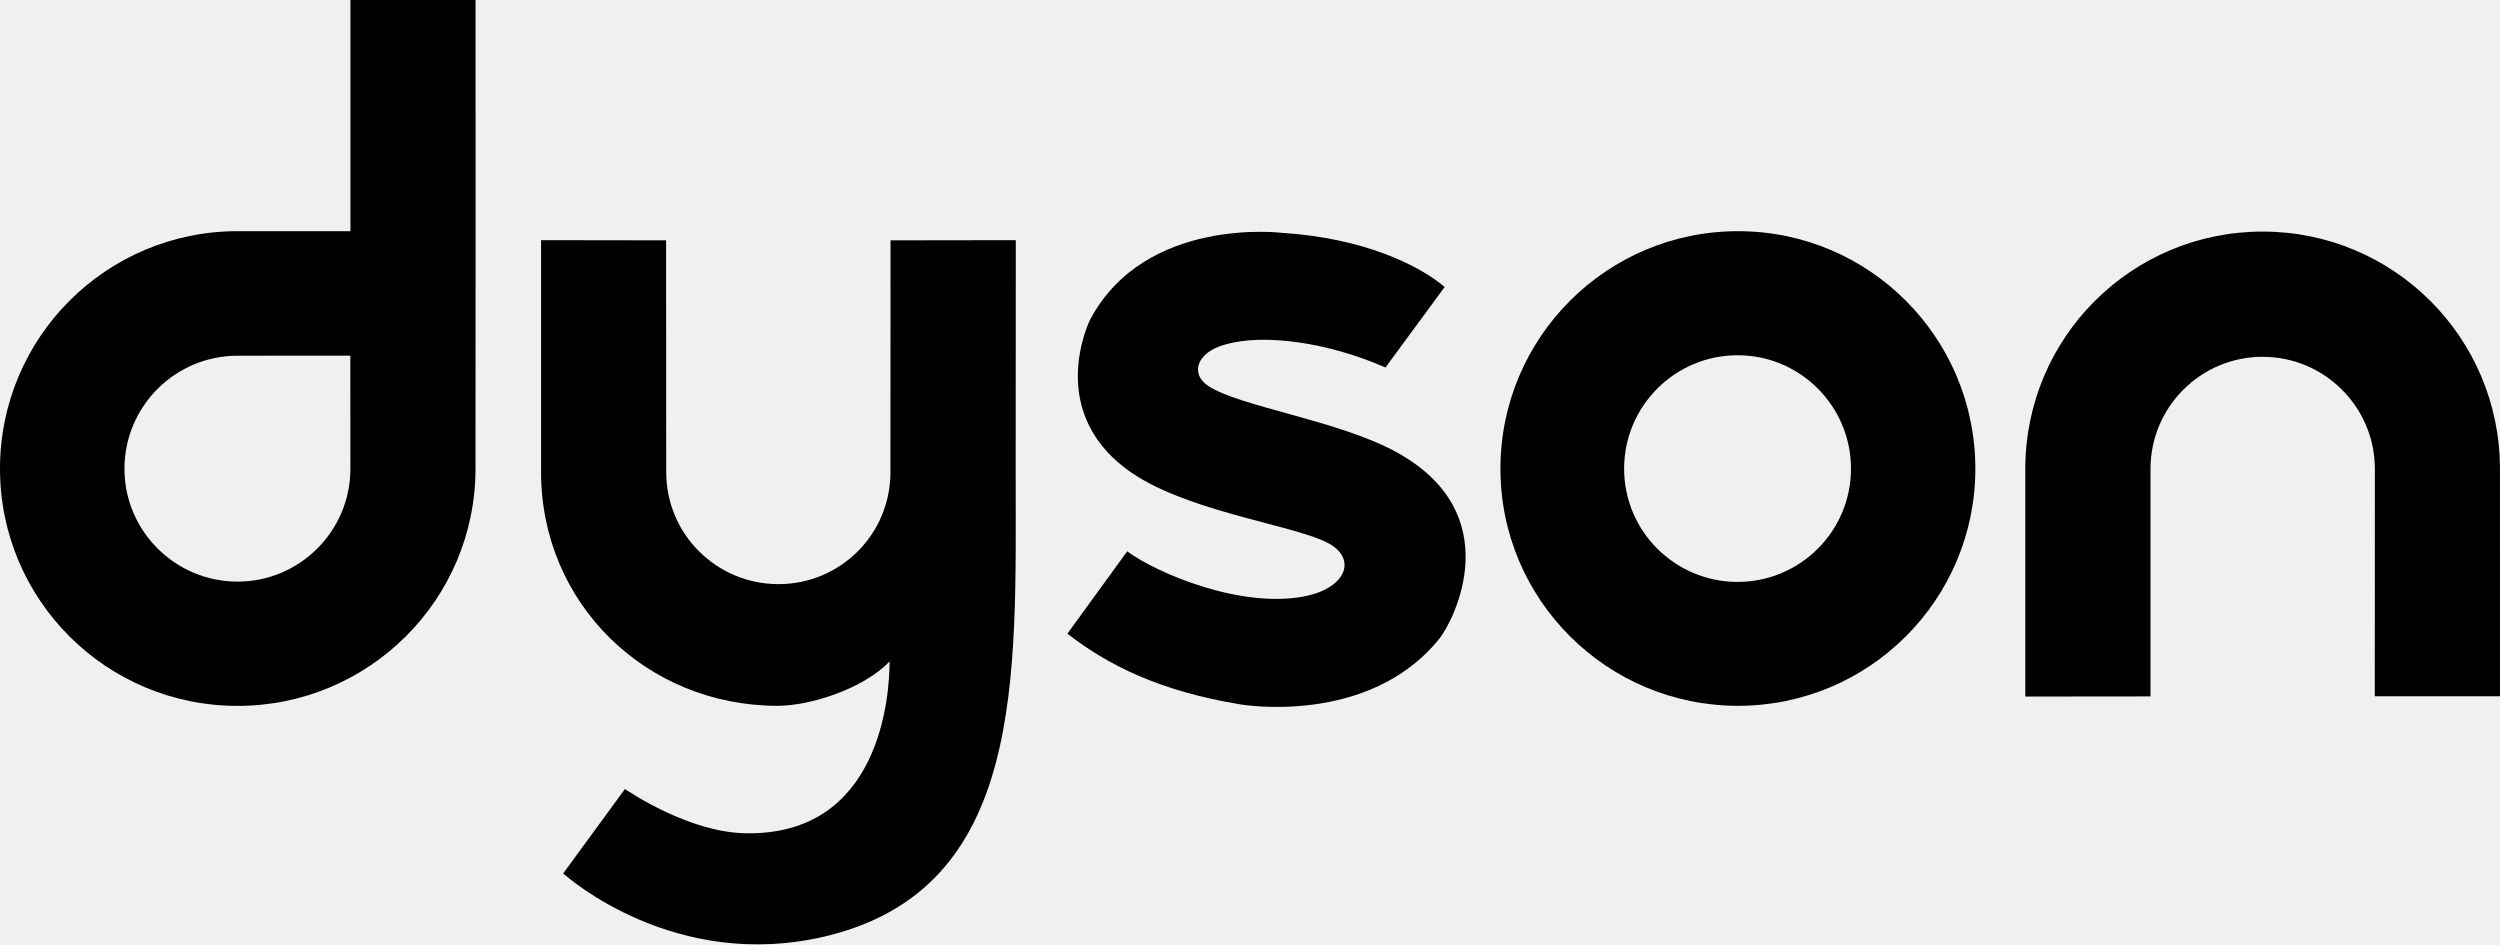
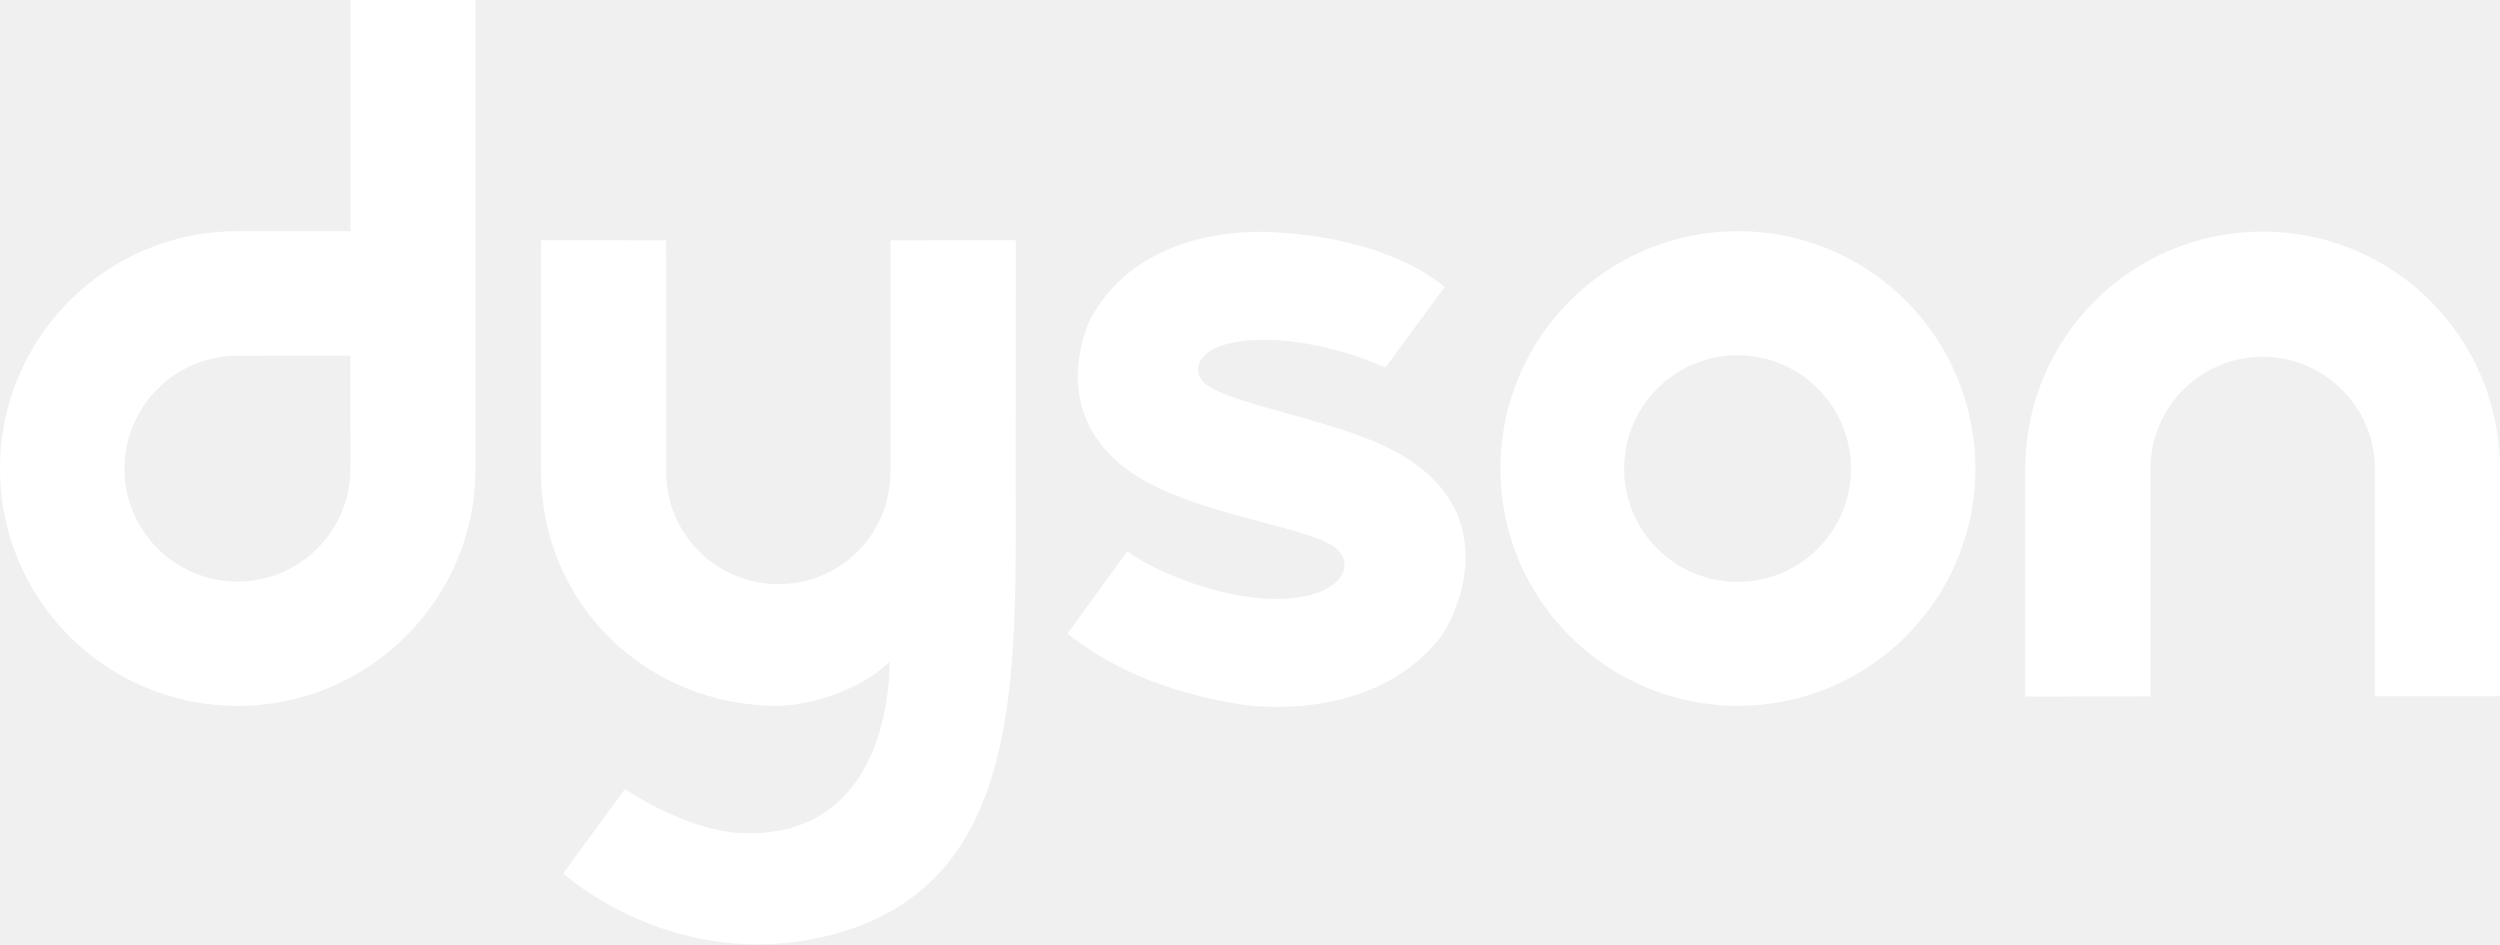
<svg xmlns="http://www.w3.org/2000/svg" version="1.1" id="Layer_1" x="0px" y="0px" width="1825.754px" height="689.681px" viewBox="0 0 1825.754 689.681" enable-background="new 0 0 1825.754 689.681" xml:space="preserve">
-   <g>
+   <g fill="#ffffff">
    <path d="M255.887,342.402c0,45.248-36.887,82.352-82.41,82.352c-45.609,0-82.59-37.104-82.59-82.352   c0-45.6,36.98-82.619,82.59-82.619l82.371-0.057L255.887,342.402z M347.293,0h-91.35v168.83c-30.918,0-63.357,0-82.467,0   C77.65,168.83,0,246.387,0,342.336c0,95.777,77.65,173.182,173.477,173.182c95.748,0,173.779-77.404,173.779-173.182   c0-48.191,0.064-173.629,0.064-173.629L347.293,0z" />
    <path d="M1268.967,424.973c45.771,0,82.809-37.143,82.809-82.637c0-45.732-37.037-82.893-82.809-82.893   c-45.797,0-82.873,37.16-82.873,82.893C1186.094,387.83,1223.17,424.973,1268.967,424.973 M1095.775,342.336   c0-95.949,77.756-173.506,173.514-173.506c95.703,0,173.316,77.557,173.316,173.506c0,95.625-77.613,173.117-173.316,173.117   C1173.531,515.453,1095.775,437.961,1095.775,342.336" />
    <path d="M1734.375,342.469c0-45.184-36.793-81.891-81.967-81.891c-45.268,0-81.889,36.707-81.889,81.891v166.125   c-46.479,0-91.445,0.094-91.445,0.094V342.469c0-95.93,77.539-173.354,173.334-173.354c95.674,0,173.316,77.424,173.316,173.354   c0,48.928,0.029,165.992,0.029,165.992h-91.445C1734.309,508.461,1734.375,365.135,1734.375,342.469" />
    <path d="M882.424,281.883c-13.236-8.617-8.959-24.521,12.479-30.33c28.314-8.098,75.002-1.541,116.912,16.82l43.234-58.805   c-18.799-15.895-59.166-35.752-118.805-39.518c0,0-99.713-12.402-140.033,63.205c0,0-35.742,70.896,34.699,114.908   c42.895,26.678,117.357,36.082,139.922,48.977c19.336,10.812,12.959,31.133-15.725,37.85   c-47.131,10.596-110.678-16.498-131.896-32.373l-43.689,60.141c29.242,22.732,66.924,41.938,126.393,51.664   c0,0,93.715,16.365,145.482-48.297c9.518-11.834,51.91-91.492-33.396-136.92C975.723,306.811,904.949,296.764,882.424,281.883" />
    <path d="M456.371,576.244c3.766,2.318,46.441,31.371,87.756,32.289c99.23,2.035,105.541-101.15,105.541-125.492   c-19.072,19.951-57.766,32.412-81.852,32.412c-95.891,0-172.672-74.805-172.672-170.629V175.396c0,0,44.652,0.066,91.303,0.133   c0,0,0.094,148.49,0.094,169.295c0,45.268,36.717,81.766,81.984,81.766c45.307,0,81.768-36.498,81.768-81.766   c0-18.703,0.057-169.295,0.057-169.295c46.695-0.066,91.492-0.133,91.492-0.133l-0.096,169.428   c0,150.014,7.426,303.973-138.775,338.939c-110.043,26.158-187.885-42.705-191.715-45.846L456.371,576.244z" />
  </g>
</svg>
